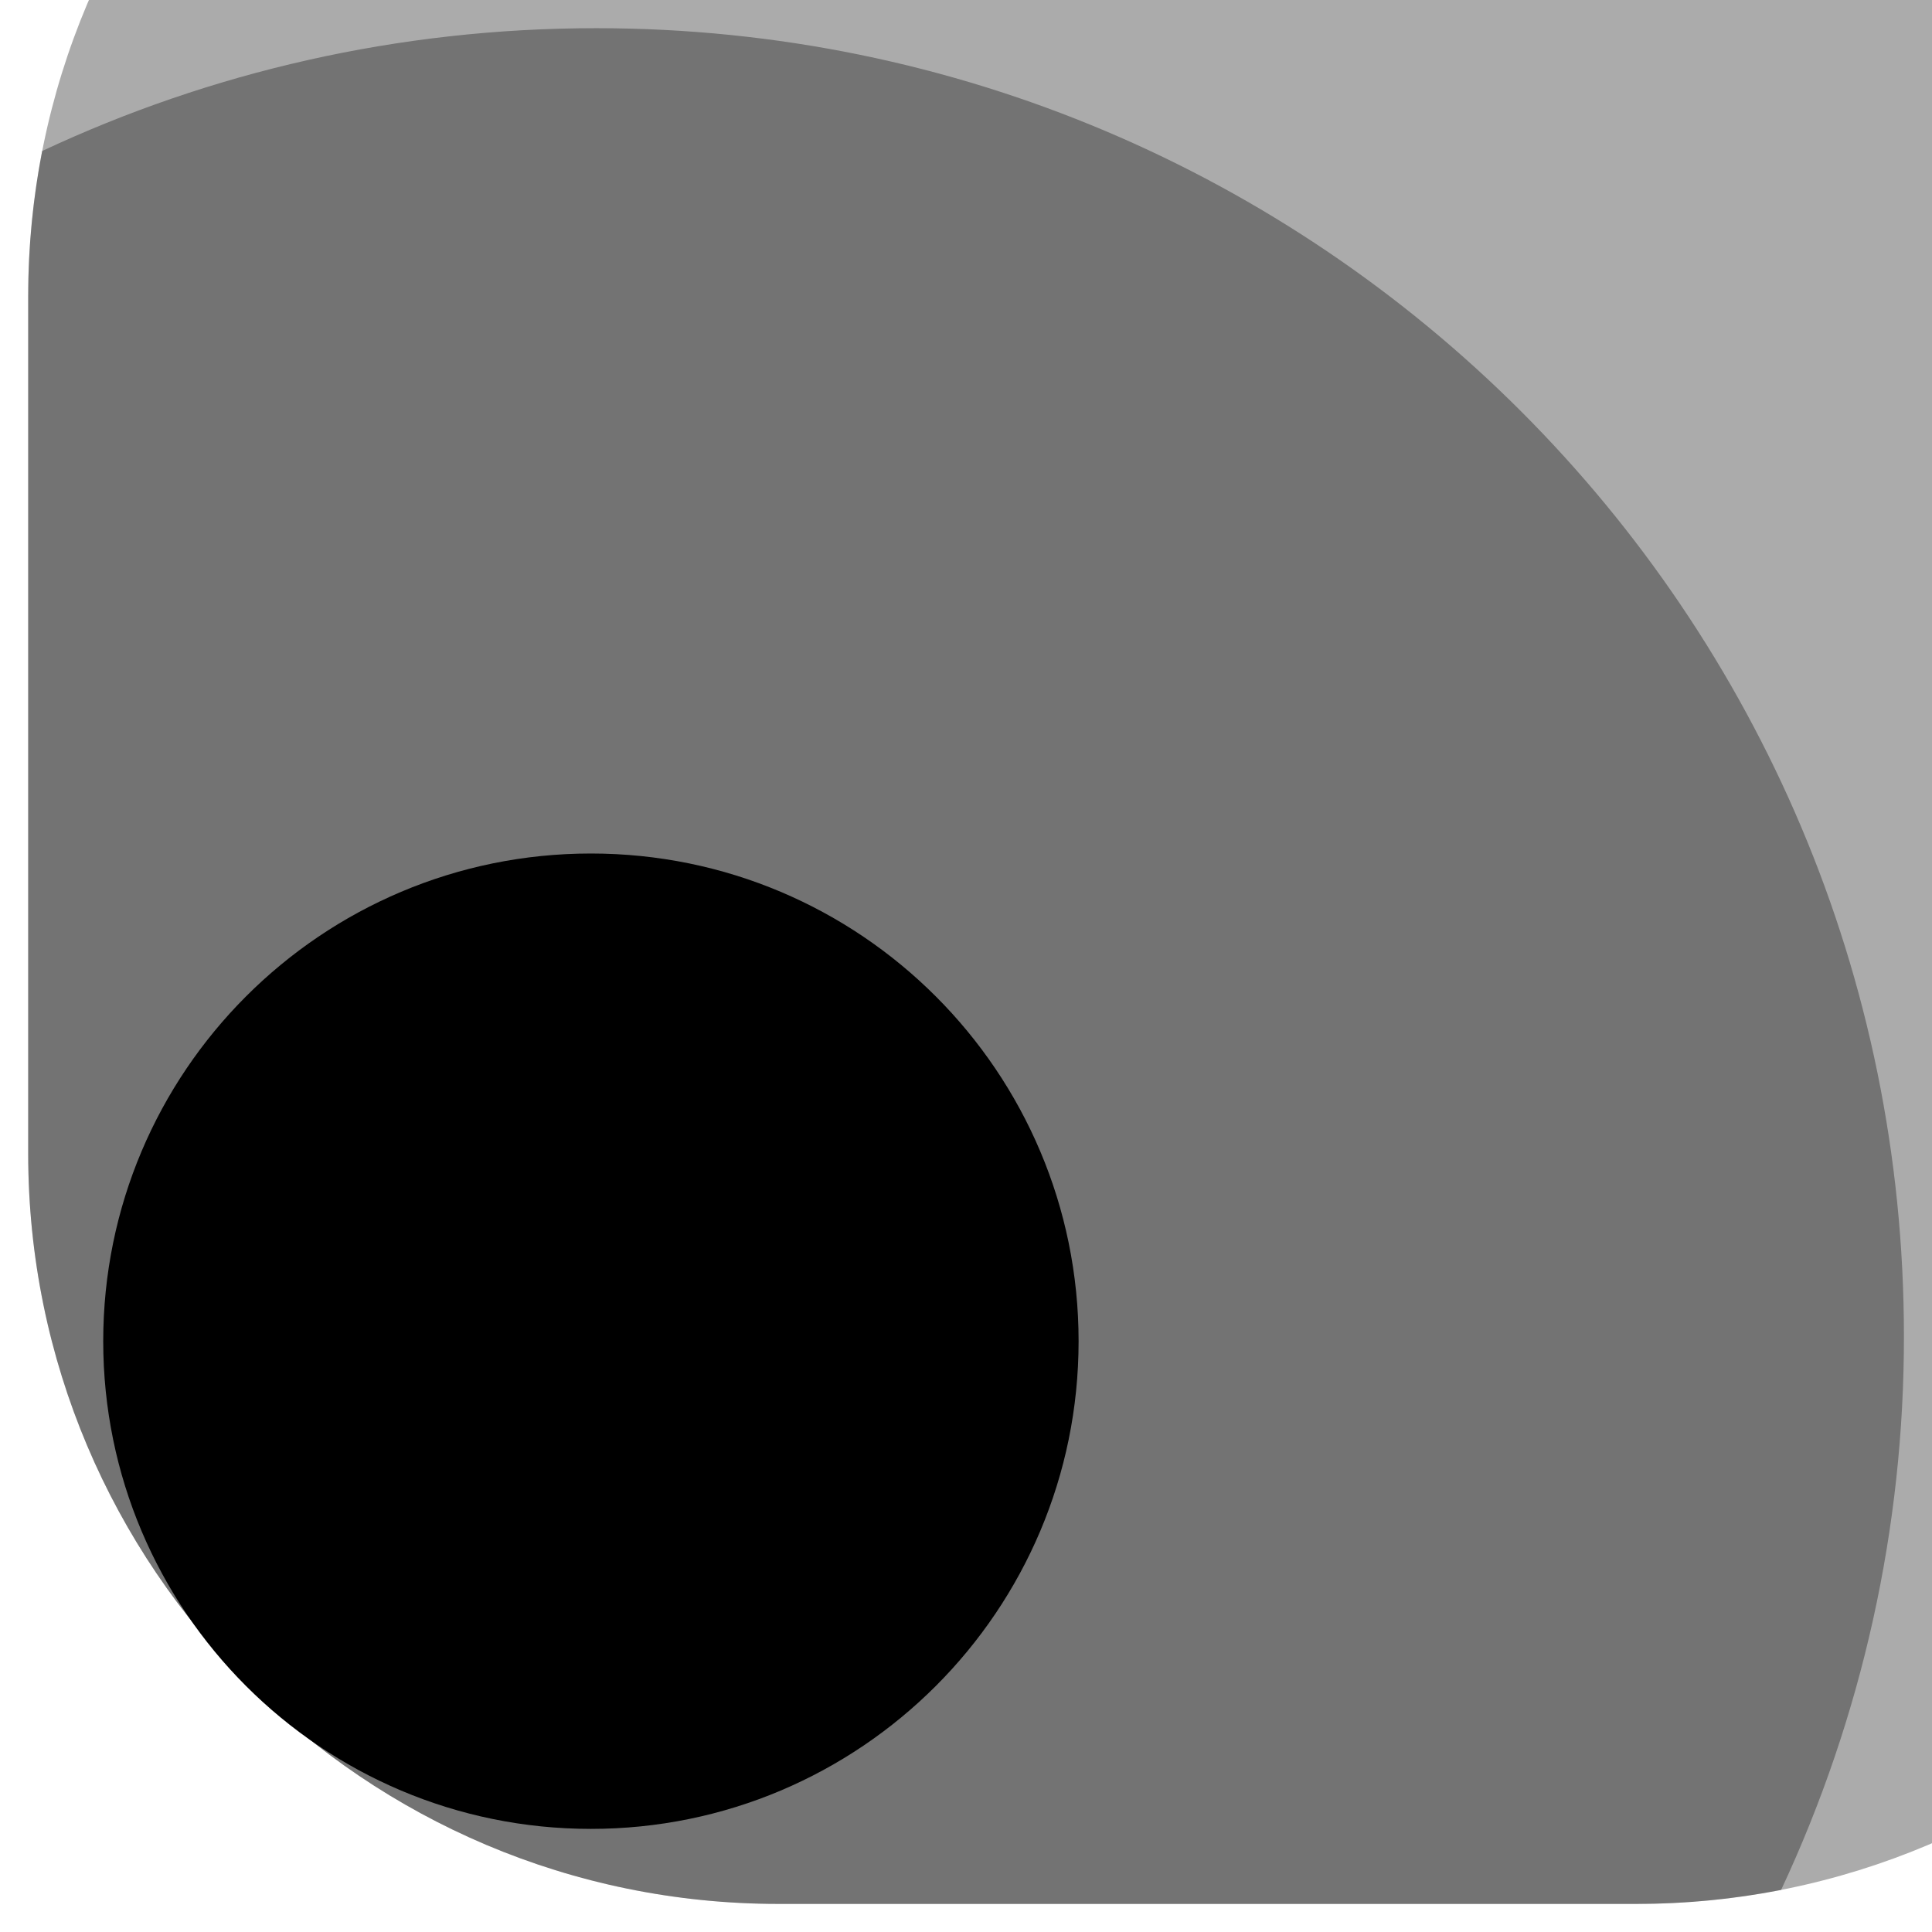
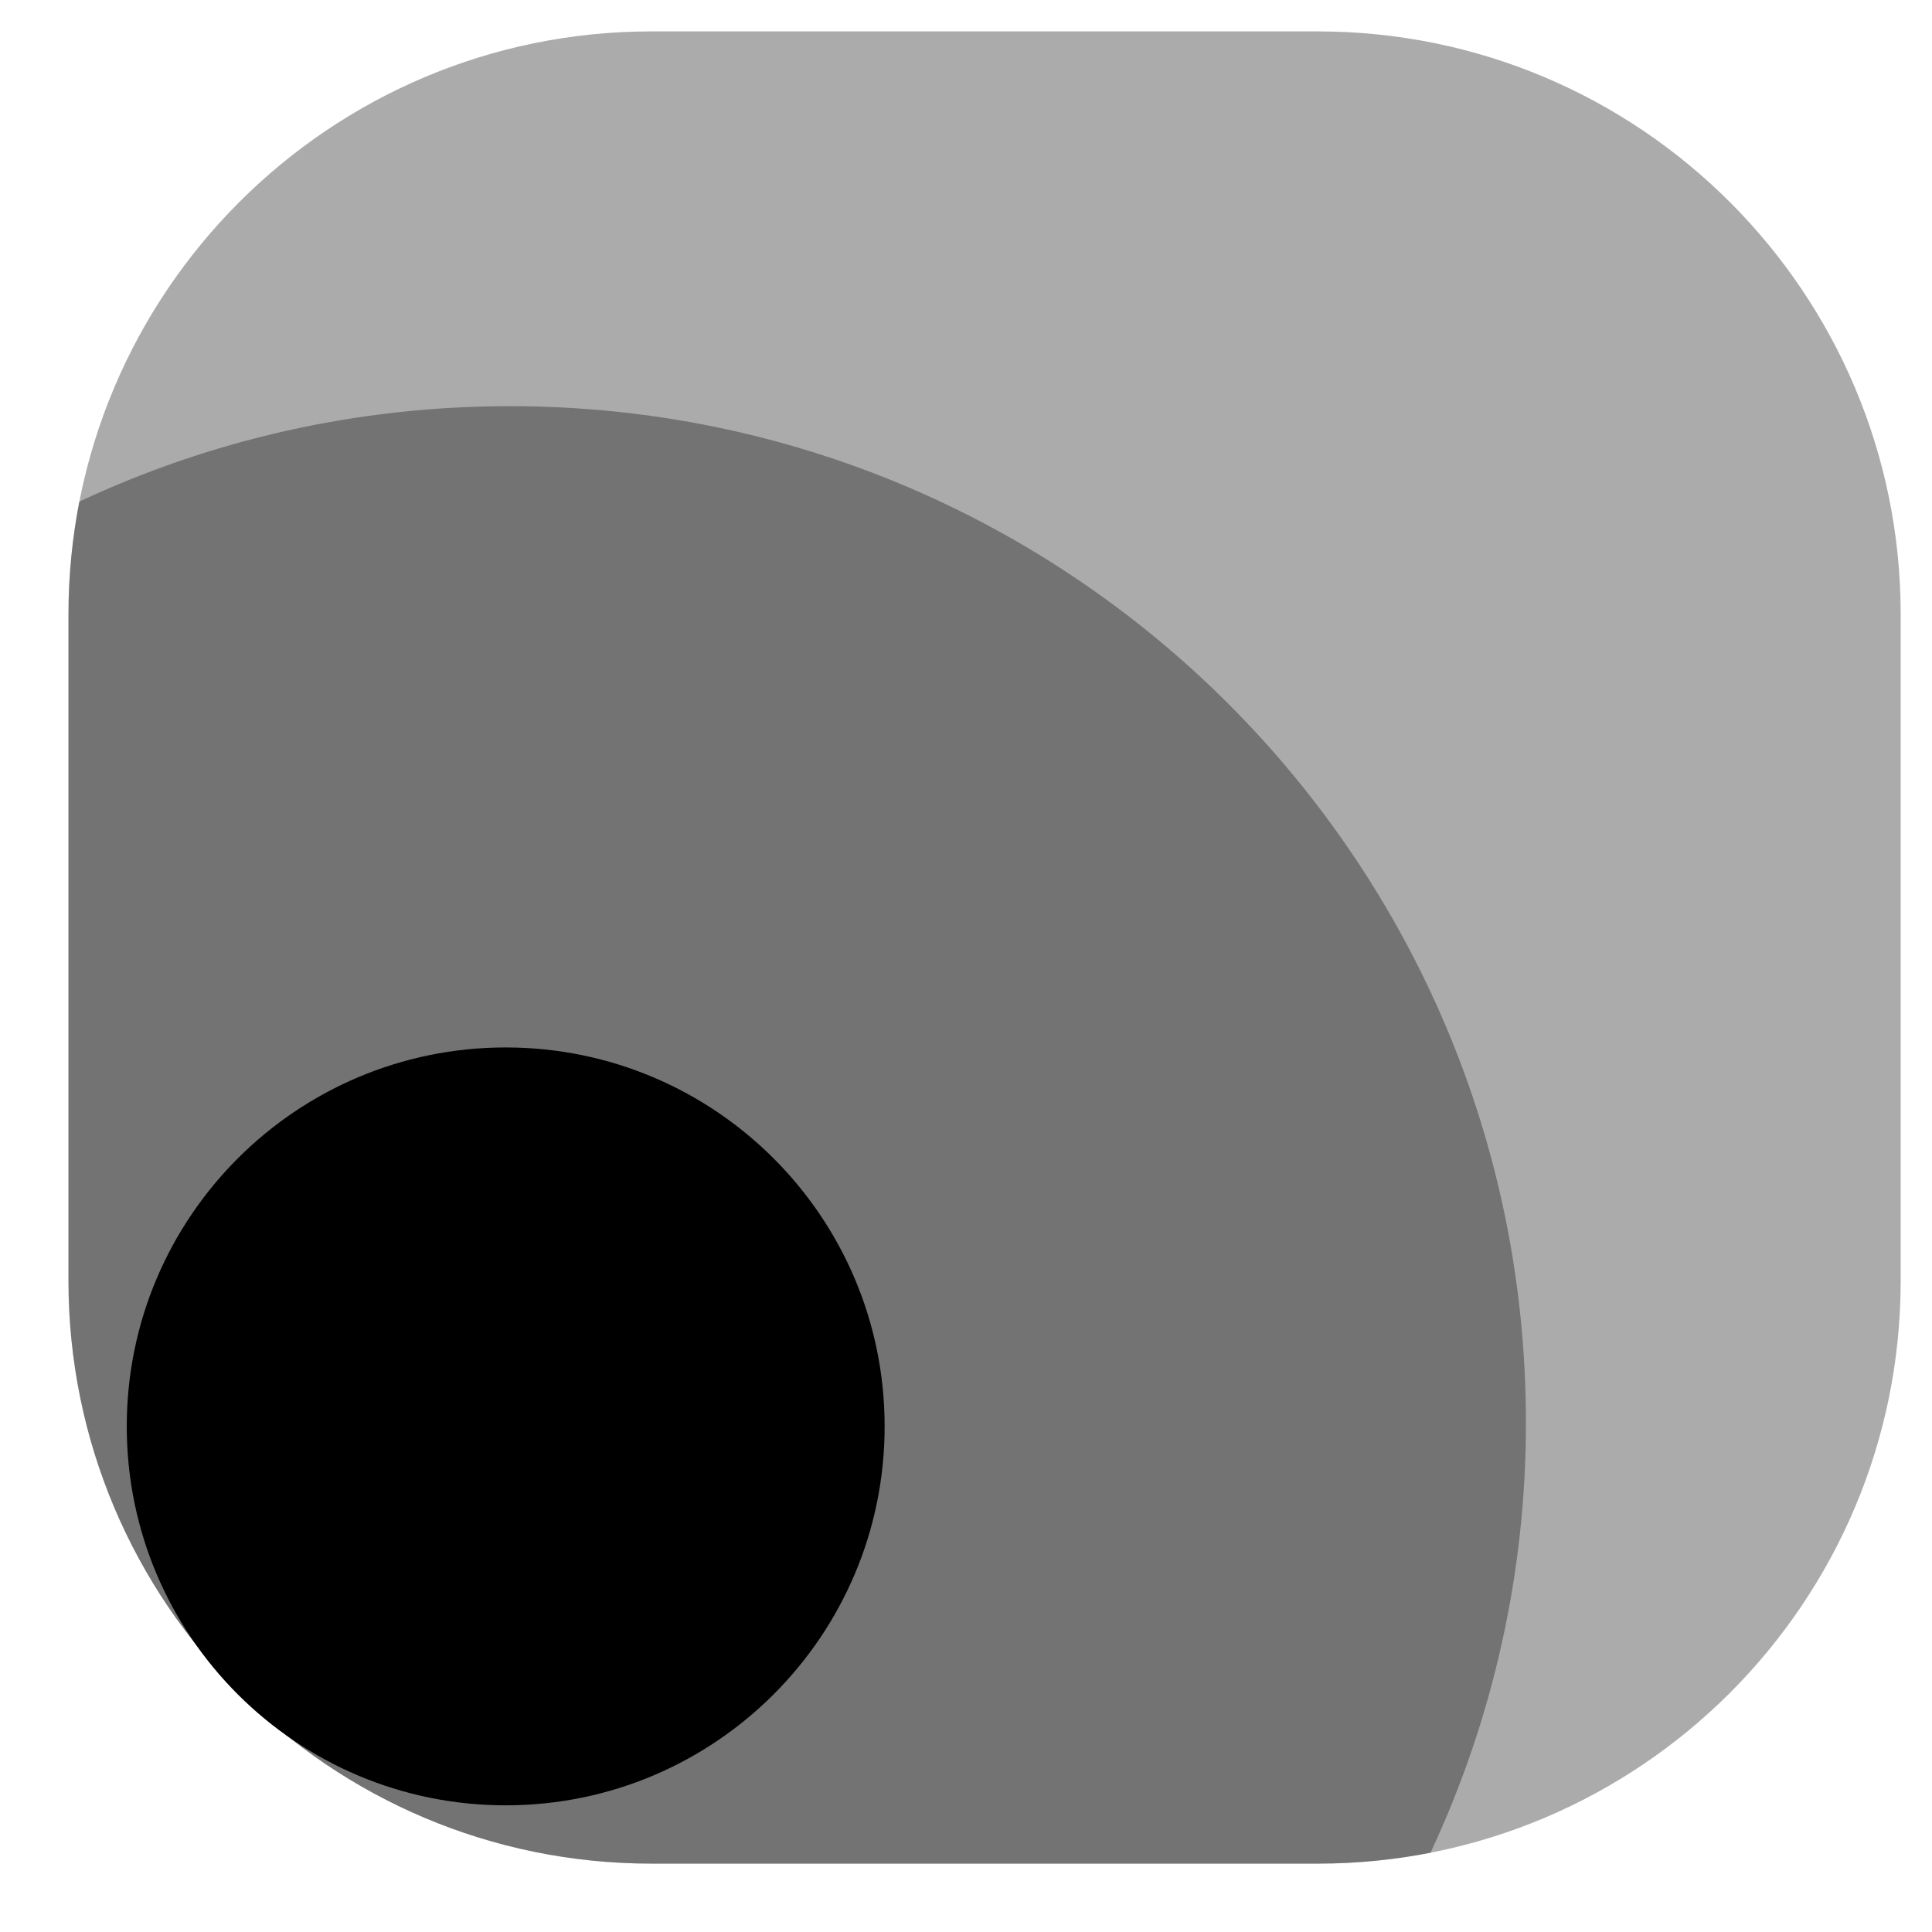
- <svg xmlns="http://www.w3.org/2000/svg" fill="currentColor" fill-rule="evenodd" height="1em" style="flex:none;line-height:1" viewBox="0.737 5.237 18.025 18.025" width="1em">
+ <svg xmlns="http://www.w3.org/2000/svg" fill="currentColor" fill-rule="evenodd" height="1em" style="flex:none;line-height:1" viewBox="0.178 0.623 23.198 23.198" width="1em">
  <rect fill-opacity=".33" height="22" rx="7" width="22" x="1" y="1" />
  <path d="M1.13 6.646C1.046 7.084 1 7.536 1 8v8a7 7 0 007 7h8a7.04 7.04 0 001.354-.13A12.154 12.154 0 0018.5 17.7c0-6.738-5.462-12.2-12.2-12.2-1.848 0-3.6.41-5.17 1.146z" fill-opacity=".33" />
  <circle cx="6.25" cy="17.75" r="4.55" />
</svg>
